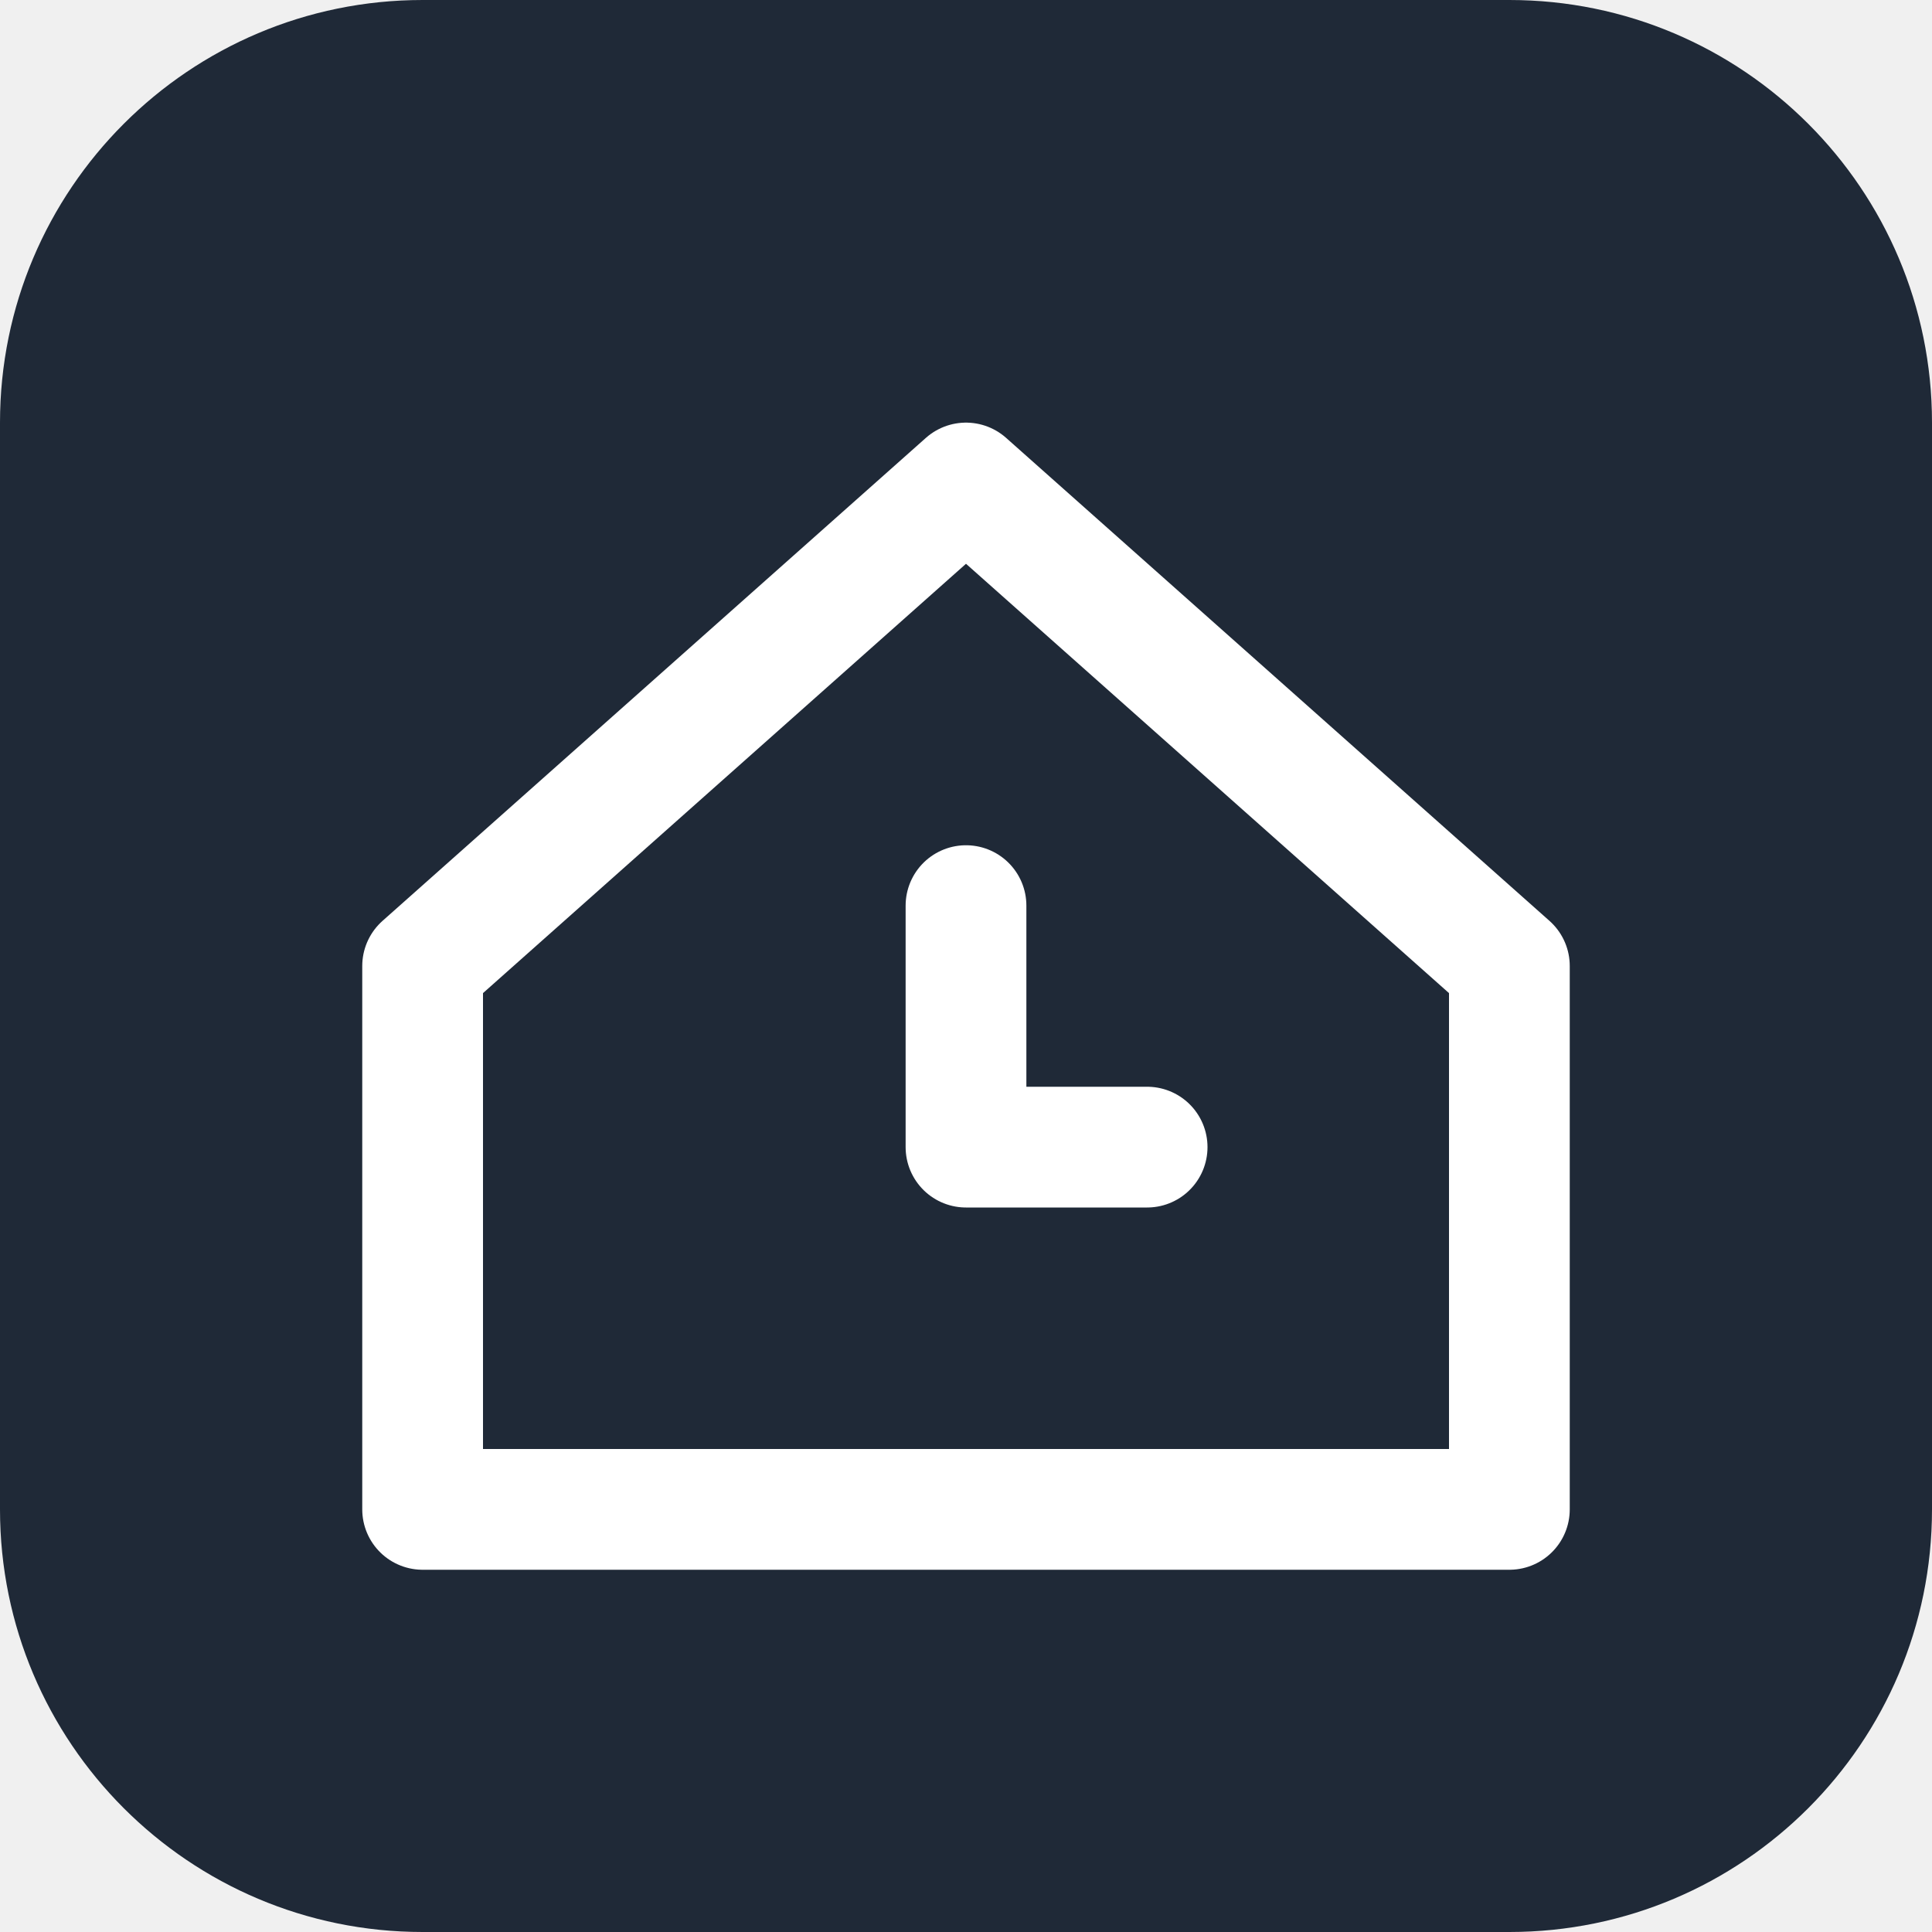
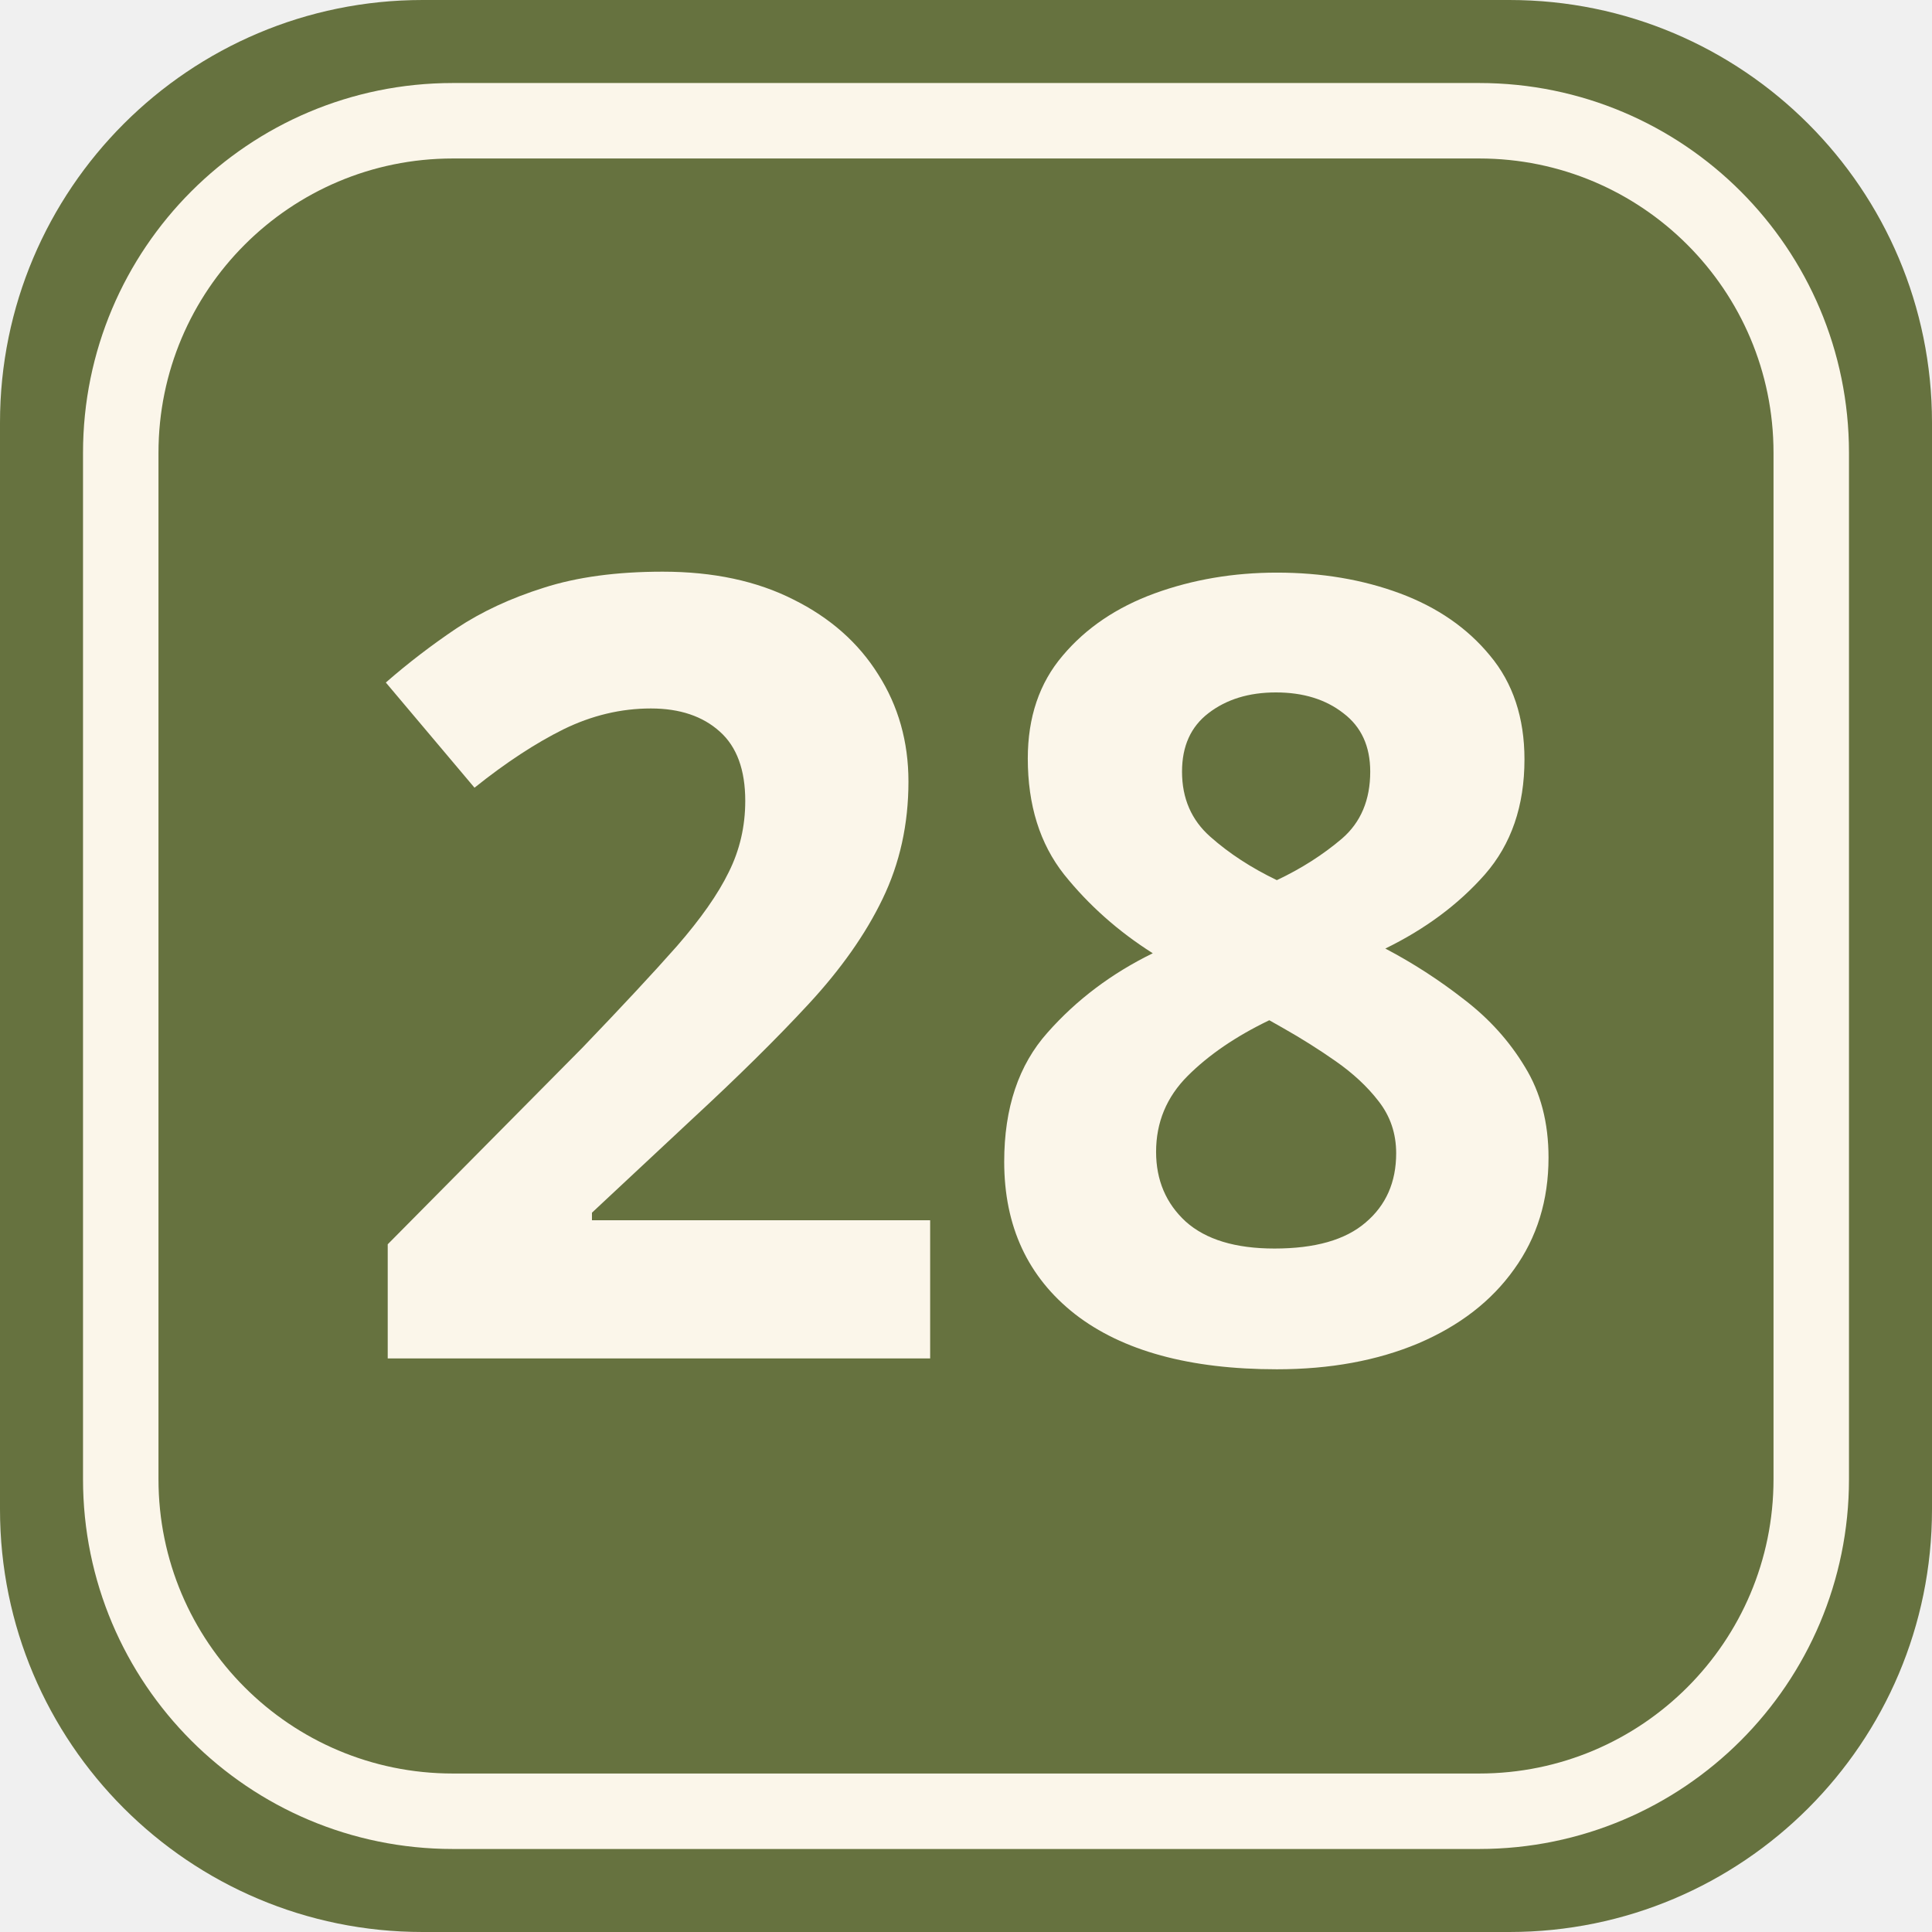
<svg xmlns="http://www.w3.org/2000/svg" viewBox="0 0 64 64">
-   <rect width="64" height="64" rx="14" fill="#1f2937" />
-   <path d="M14 32 32 16l18 16v18H14z" fill="none" stroke="#fff" stroke-width="4" stroke-linejoin="round" />
-   <path d="M32 30v8h6" fill="none" stroke="#fff" stroke-width="4" stroke-linecap="round" stroke-linejoin="round" />
+   <rect width="64" height="64" rx="14" fill="#66723f" />
+   <rect x="4" y="4" width="56" height="56" rx="11" fill="none" stroke="#fbf6ea" stroke-width="2.5" />
+   <text x="32" y="45" text-anchor="middle" font-family="Barlow Condensed, Arial Narrow, sans-serif" font-weight="700" font-size="36" fill="#fbf6ea">28</text>
</svg>
